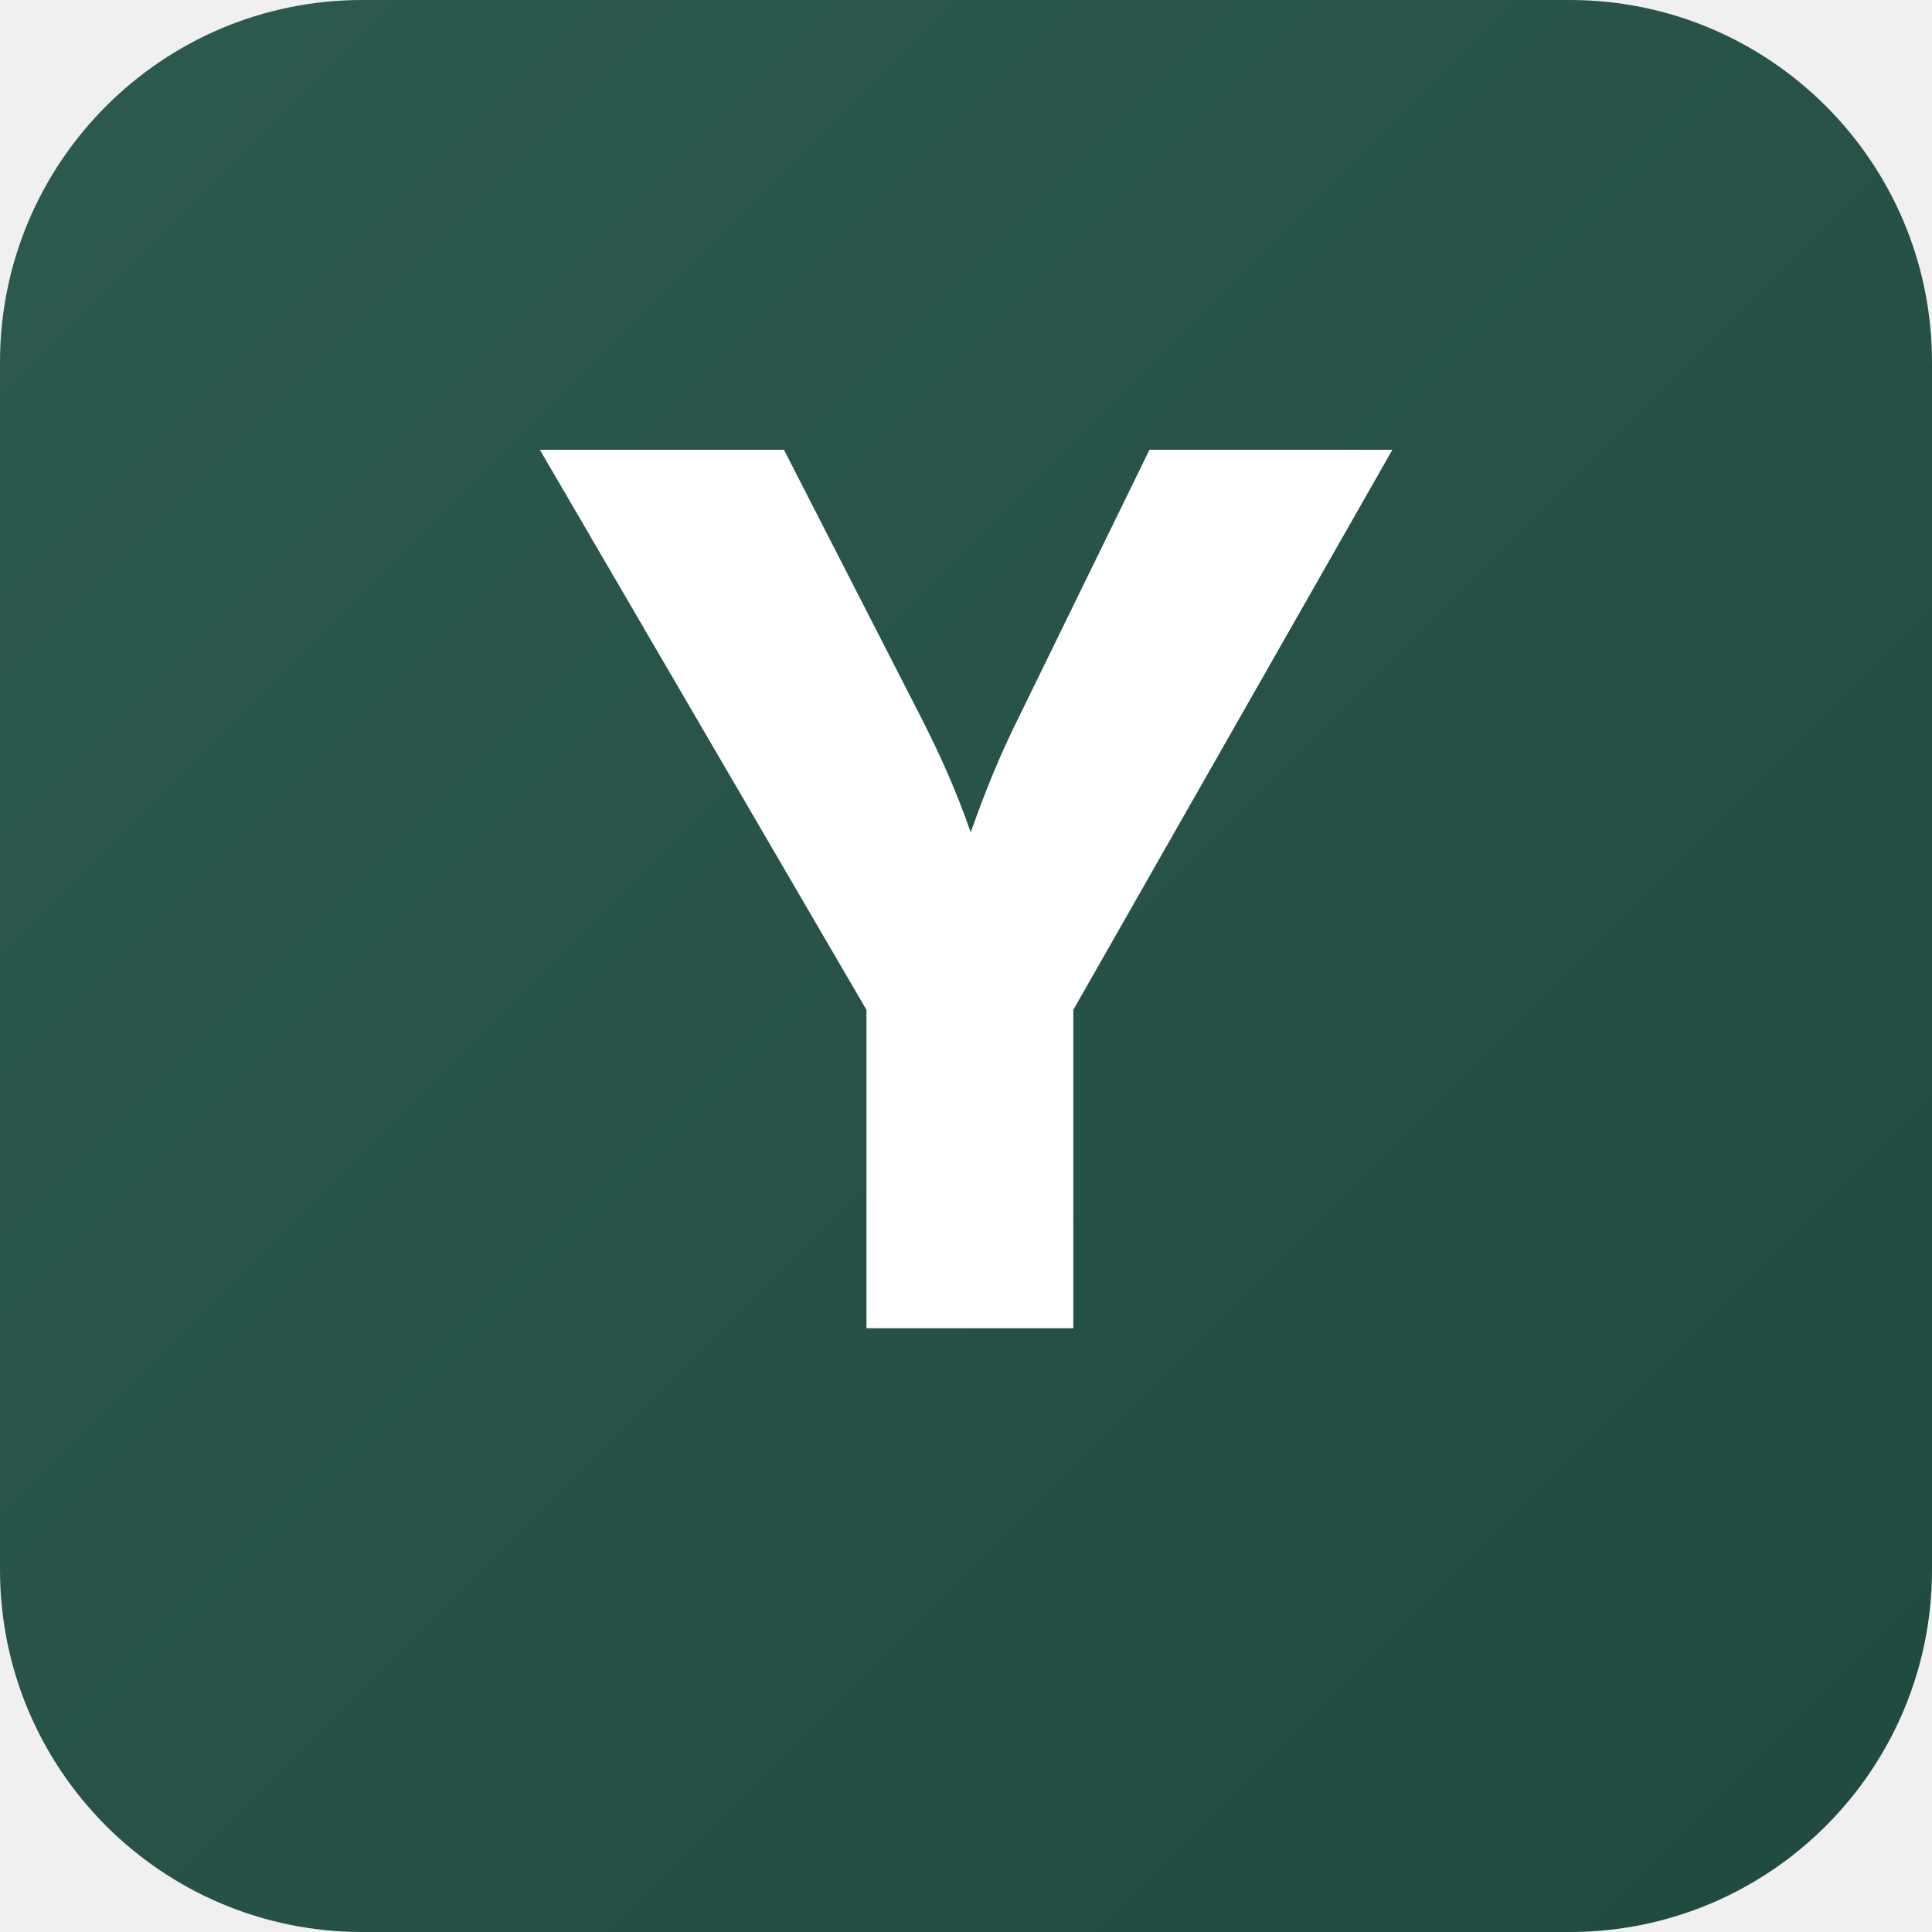
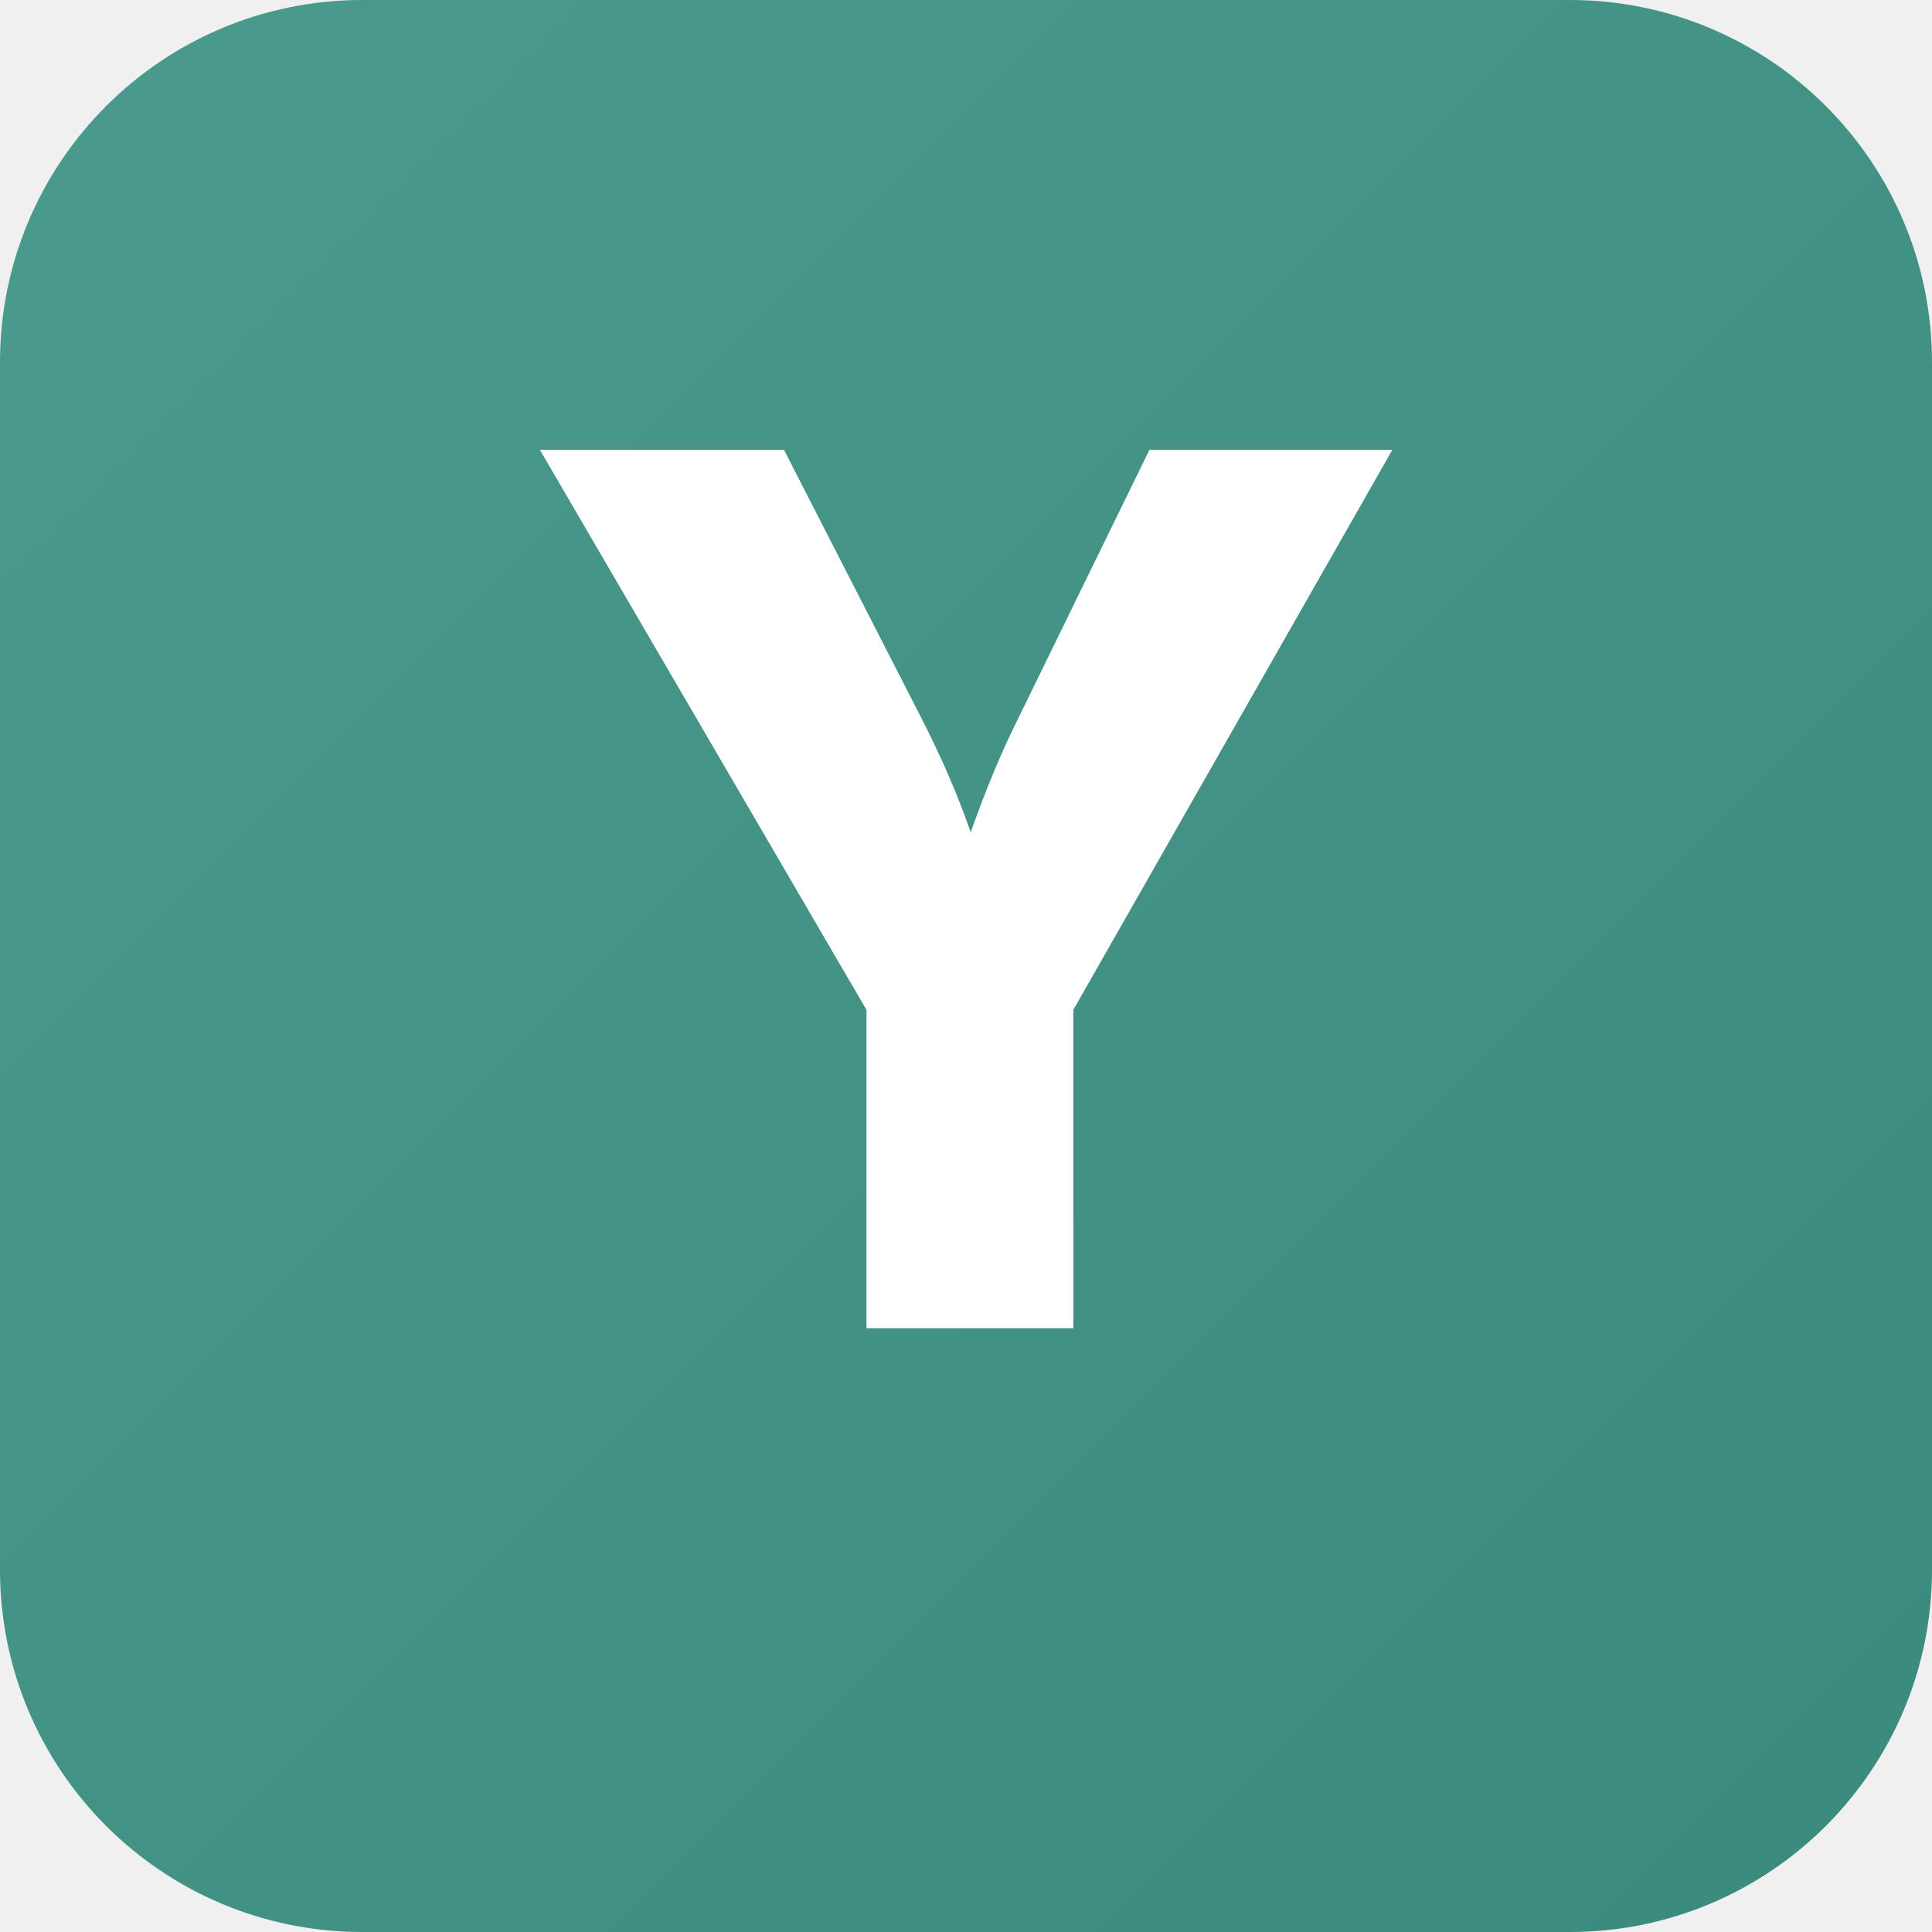
<svg xmlns="http://www.w3.org/2000/svg" viewBox="0 0 128 128">
  <defs>
    <linearGradient id="gradient" x1="0%" y1="0%" x2="100%" y2="100%">
-       <stop offset="0%" style="stop-color:#2d5a4f;stop-opacity:1" />
-       <stop offset="100%" style="stop-color:#1f4a3f;stop-opacity:1" />
+       <stop offset="0%" style="stop-color:#4a9b8e;stop-opacity:1" />
+       <stop offset="100%" style="stop-color:#3a8b7e;stop-opacity:1" />
    </linearGradient>
  </defs>
  <rect width="128" height="128" rx="24" fill="url(#gradient)" />
  <text x="64" y="88" font-family="Inter, -apple-system, sans-serif" font-size="80" font-weight="800" fill="white" text-anchor="middle" letter-spacing="-0.02em">Y</text>
  <style>
    @media (prefers-color-scheme: light) {
-       rect { fill: #1a4a3f; }
+       rect { fill: #3a7a6b; }
    }
  </style>
</svg>
